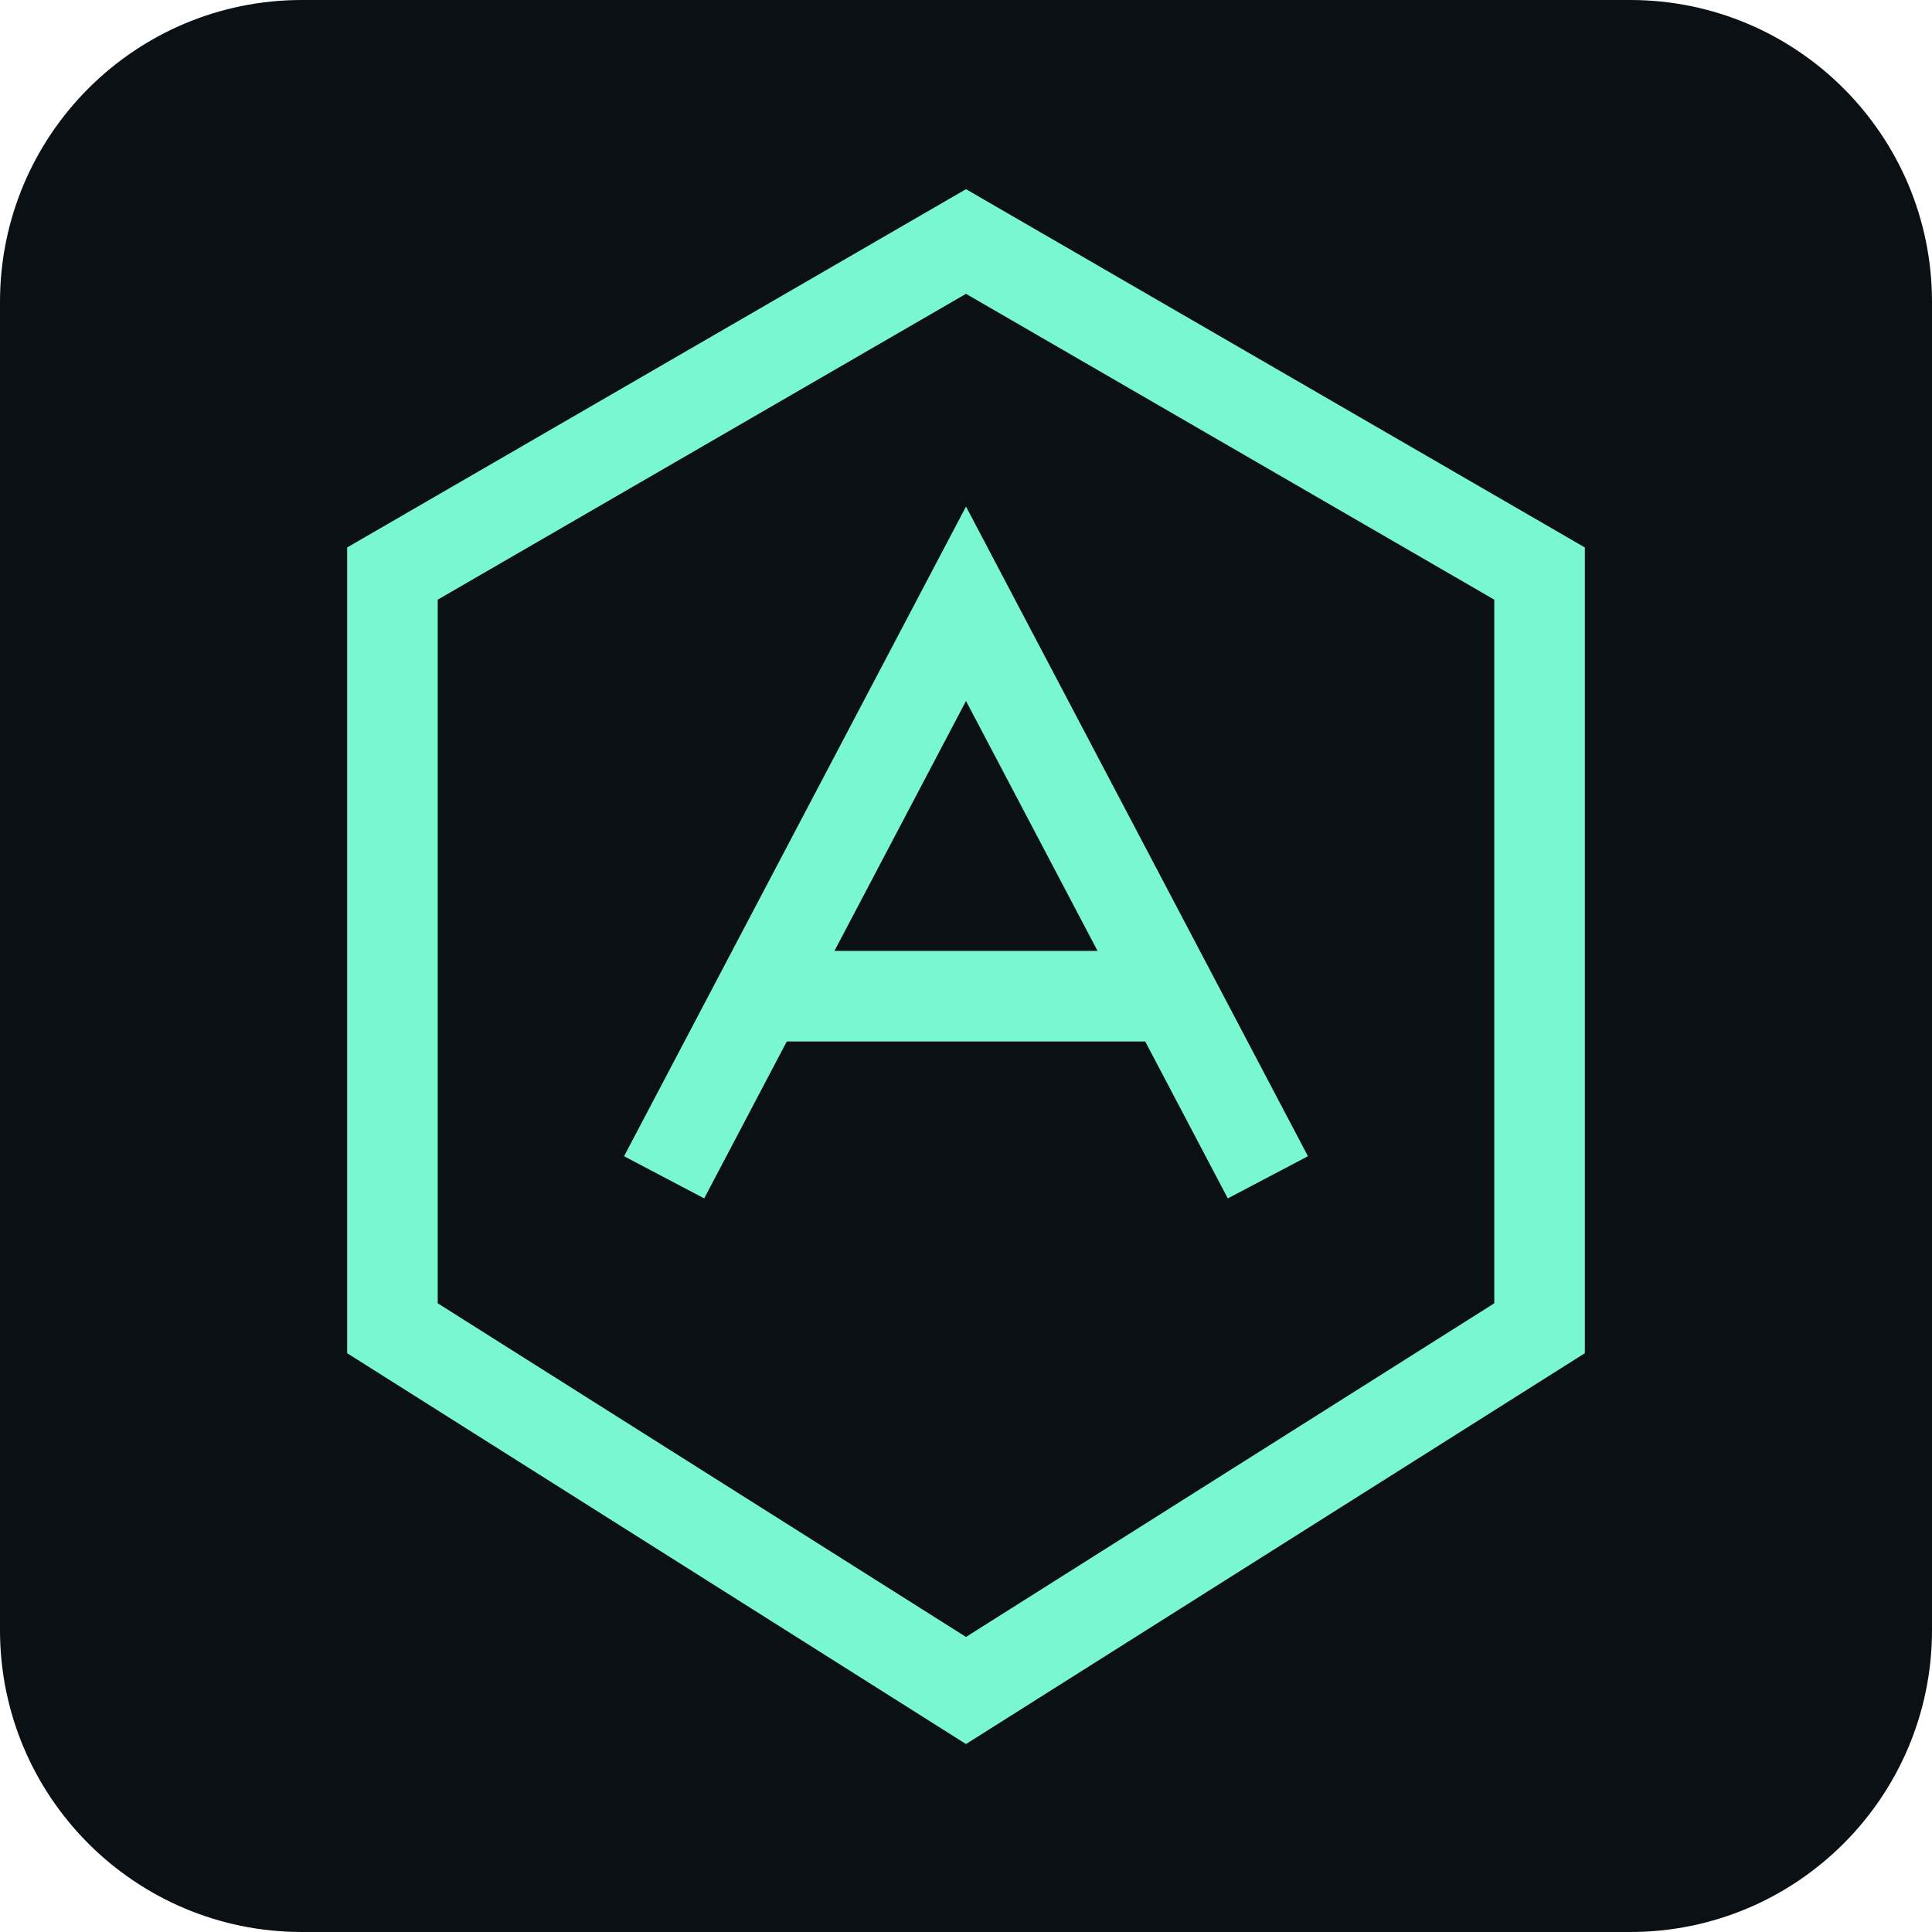
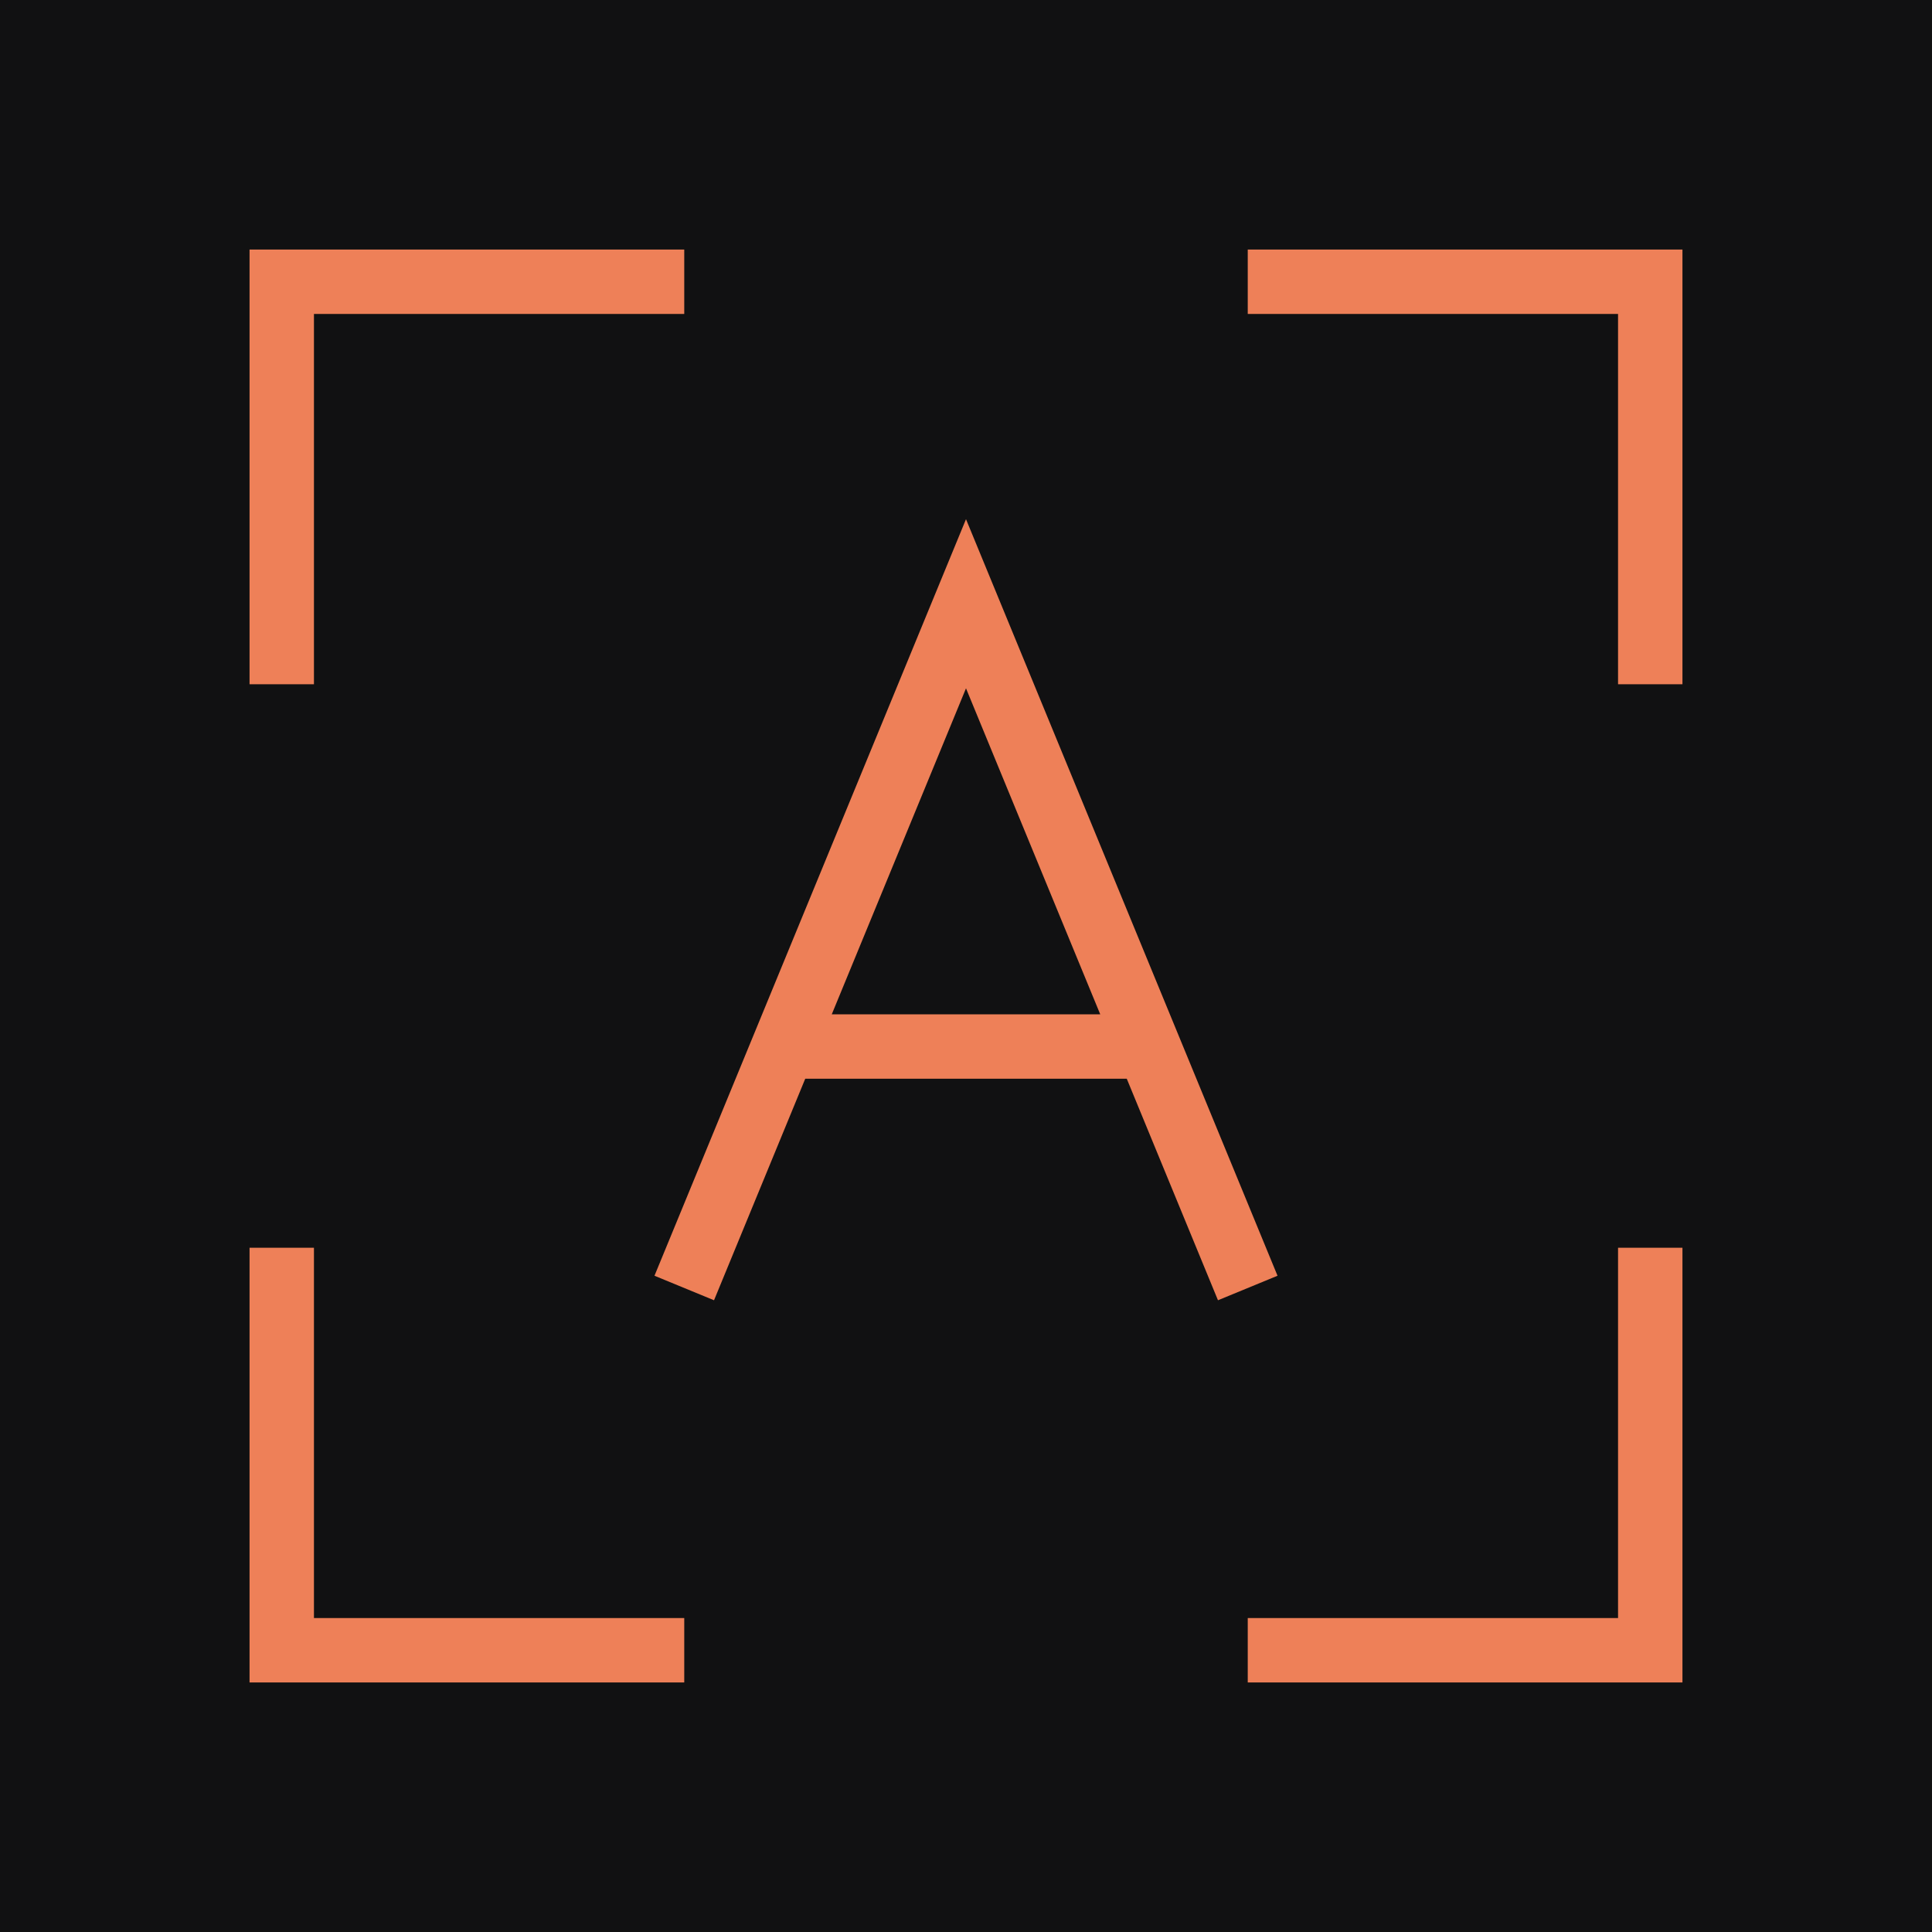
- <svg xmlns="http://www.w3.org/2000/svg" viewBox="0 0 64 64">
-   <rect width="64" height="64" rx="10" fill="#0a1013" />
-   <path d="M32 8 51 19v25L32 56 13 44V19Z" fill="none" stroke="#79f7cf" stroke-width="3" />
-   <path d="m22 39 10-19 10 19m-16-6h12" fill="none" stroke="#79f7cf" stroke-width="3" />
+ <svg xmlns="http://www.w3.org/2000/svg" viewBox="0 0 48 48">
+   <rect width="48" height="48" fill="#111112" />
+   <g fill="none" stroke="#ee8058" stroke-width="1.6">
+     <path d="M7 17V7h10m14 0h10v10M7 31v10h10m14 0h10V31" />
+     <path d="m17 32 7-17 7 17m-11-6h8" />
+   </g>
</svg>
